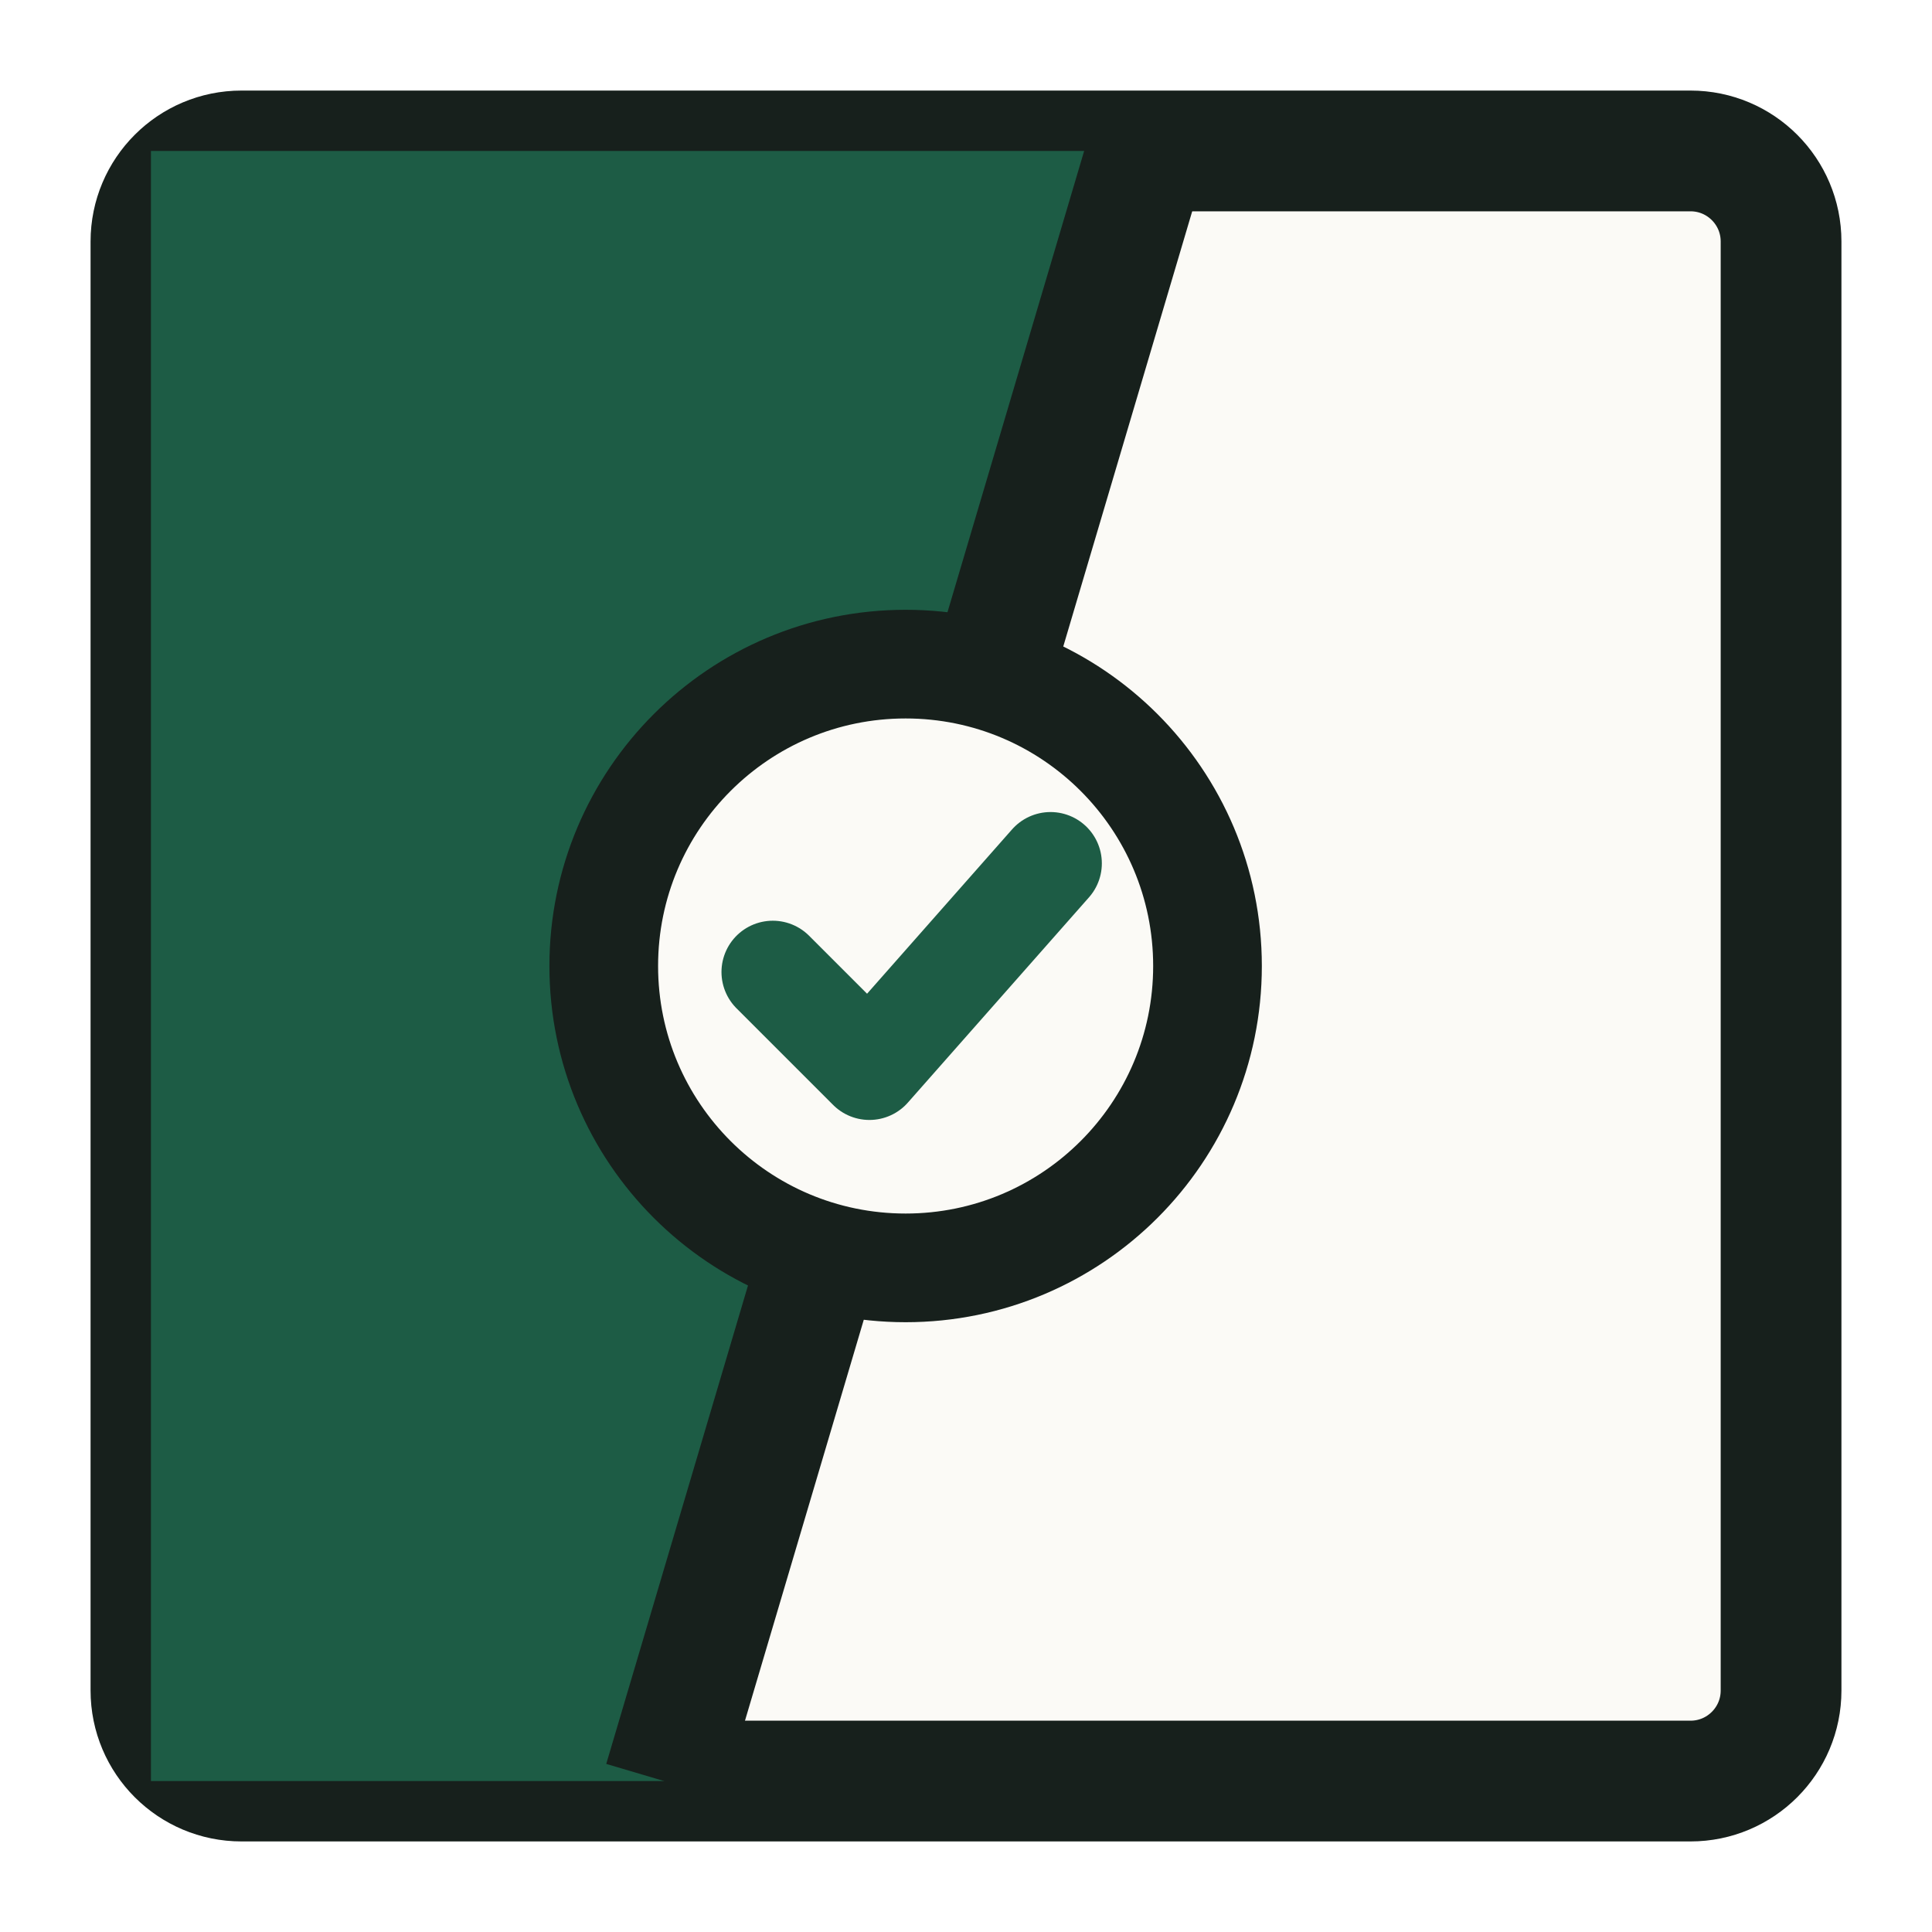
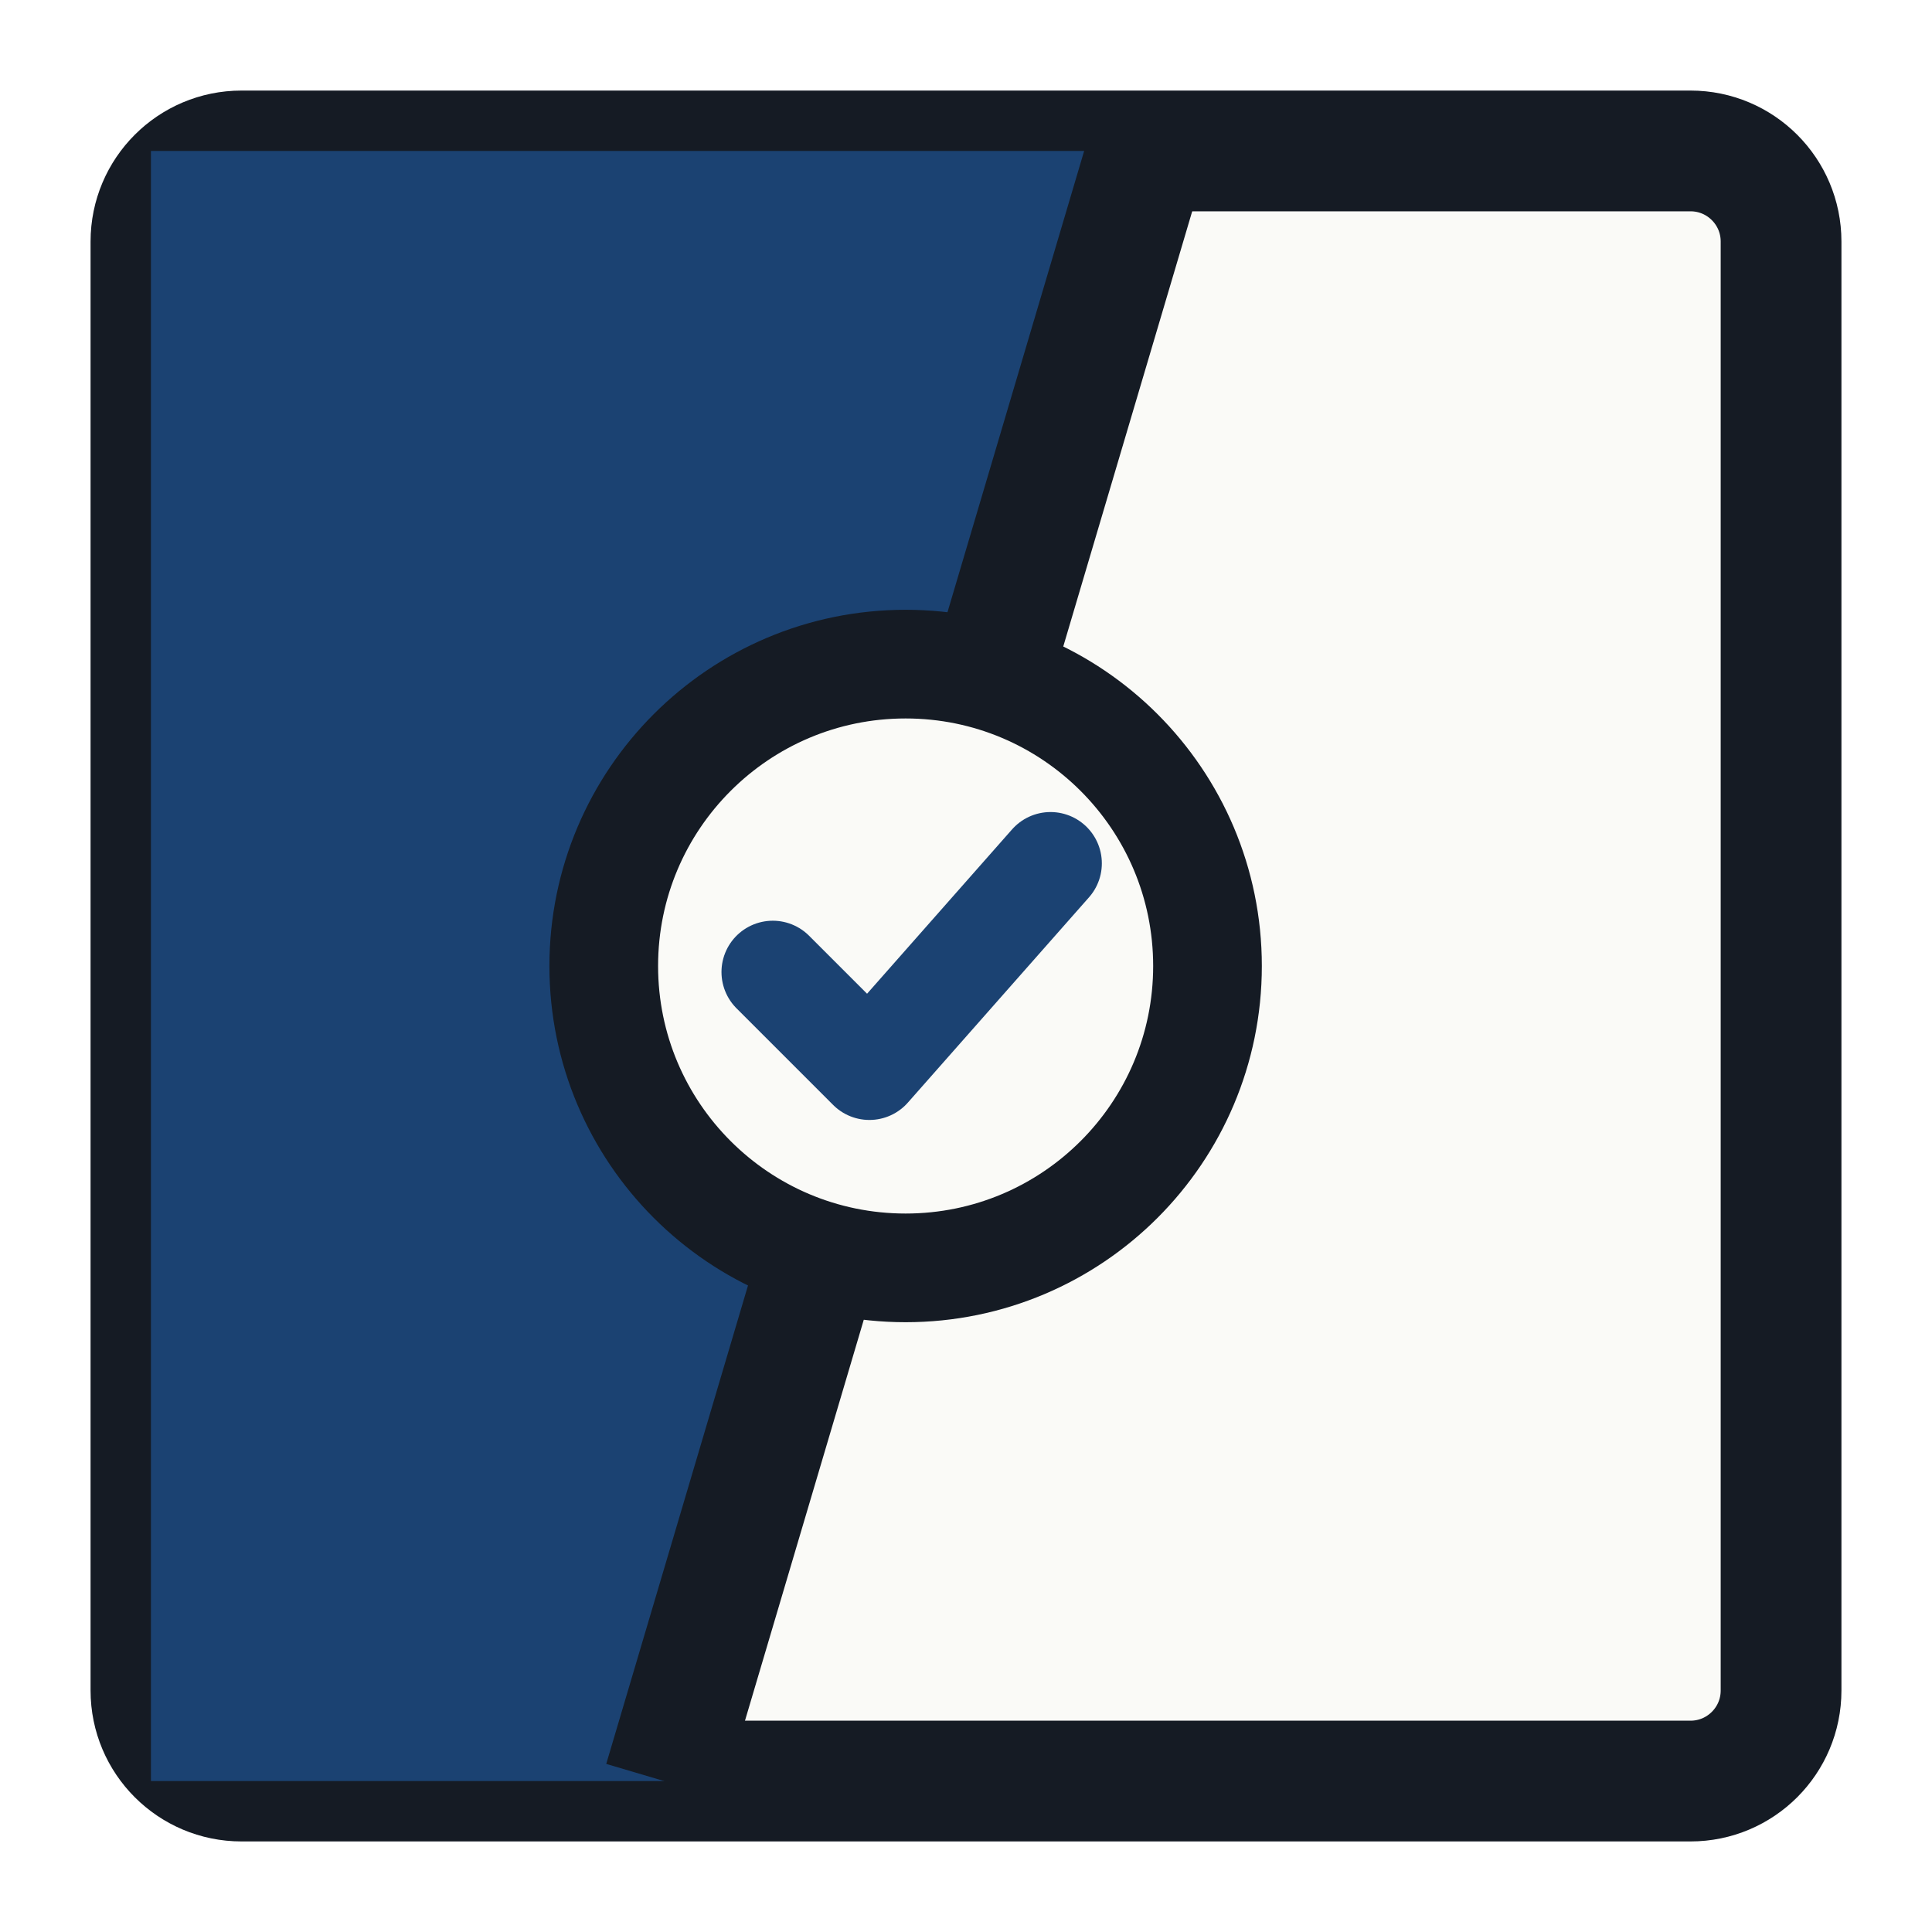
<svg xmlns="http://www.w3.org/2000/svg" viewBox="0 0 32 32">
-   <rect x="2.5" y="2.5" width="27" height="27" rx="1.5" fill="#FBFAF6" stroke="#17201C" stroke-width="2" />
-   <path d="M2.5 29.5 L2.5 2.5 L19 2.5 L11 29.5 Z" fill="#1D5C45" />
-   <path d="M19 2.5 L11 29.5" stroke="#17201C" stroke-width="2" />
-   <circle cx="15" cy="16" r="5" fill="#FBFAF6" stroke="#17201C" stroke-width="1.8" />
-   <path d="M12.8 16.1 l1.6 1.6 l3 -3.4" fill="none" stroke="#1D5C45" stroke-width="1.7" stroke-linecap="round" stroke-linejoin="round" />
+   <rect x="2.5" y="2.5" width="27" height="27" rx="1.5" fill="#FAFAF7" stroke="#151B24" stroke-width="2" />
+   <path d="M2.5 29.5 L2.5 2.5 L19 2.5 L11 29.5 Z" fill="#1B4272" />
+   <path d="M19 2.5 L11 29.5" stroke="#151B24" stroke-width="2" />
+   <circle cx="15" cy="16" r="5" fill="#FAFAF7" stroke="#151B24" stroke-width="1.8" />
+   <path d="M12.8 16.1 l1.6 1.6 l3 -3.4" fill="none" stroke="#1B4272" stroke-width="1.7" stroke-linecap="round" stroke-linejoin="round" />
</svg>
